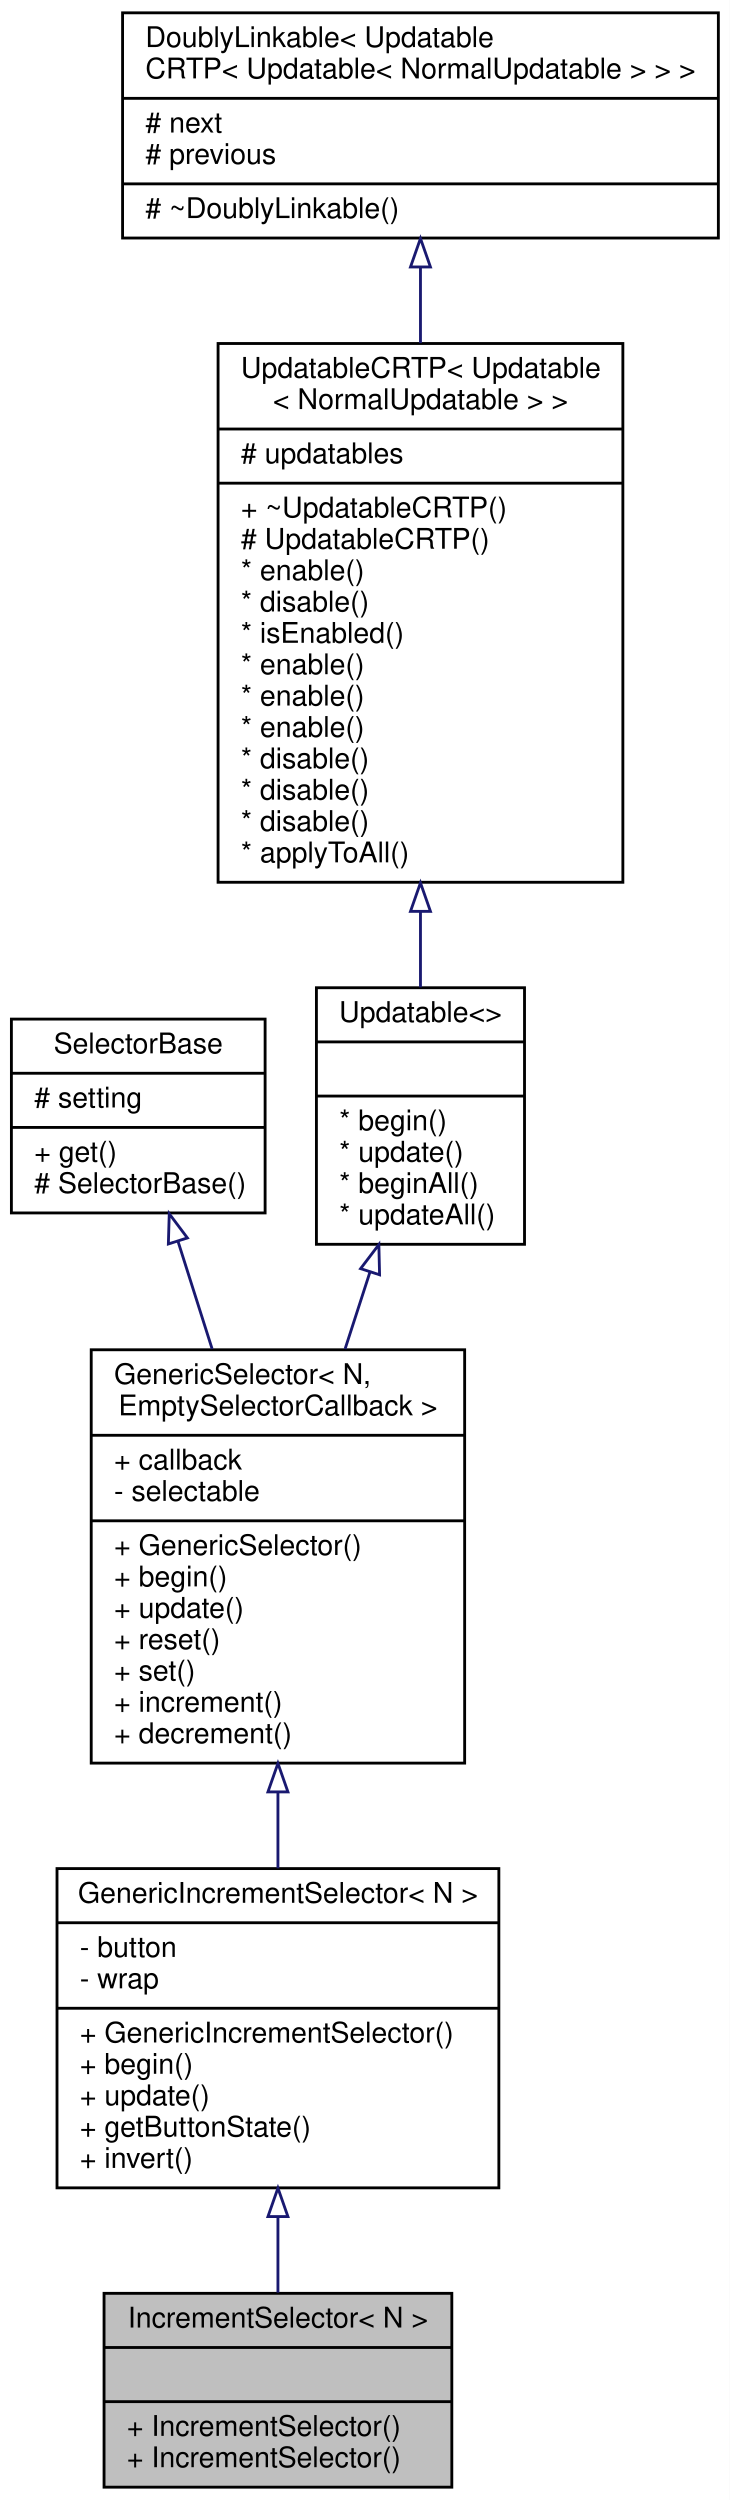
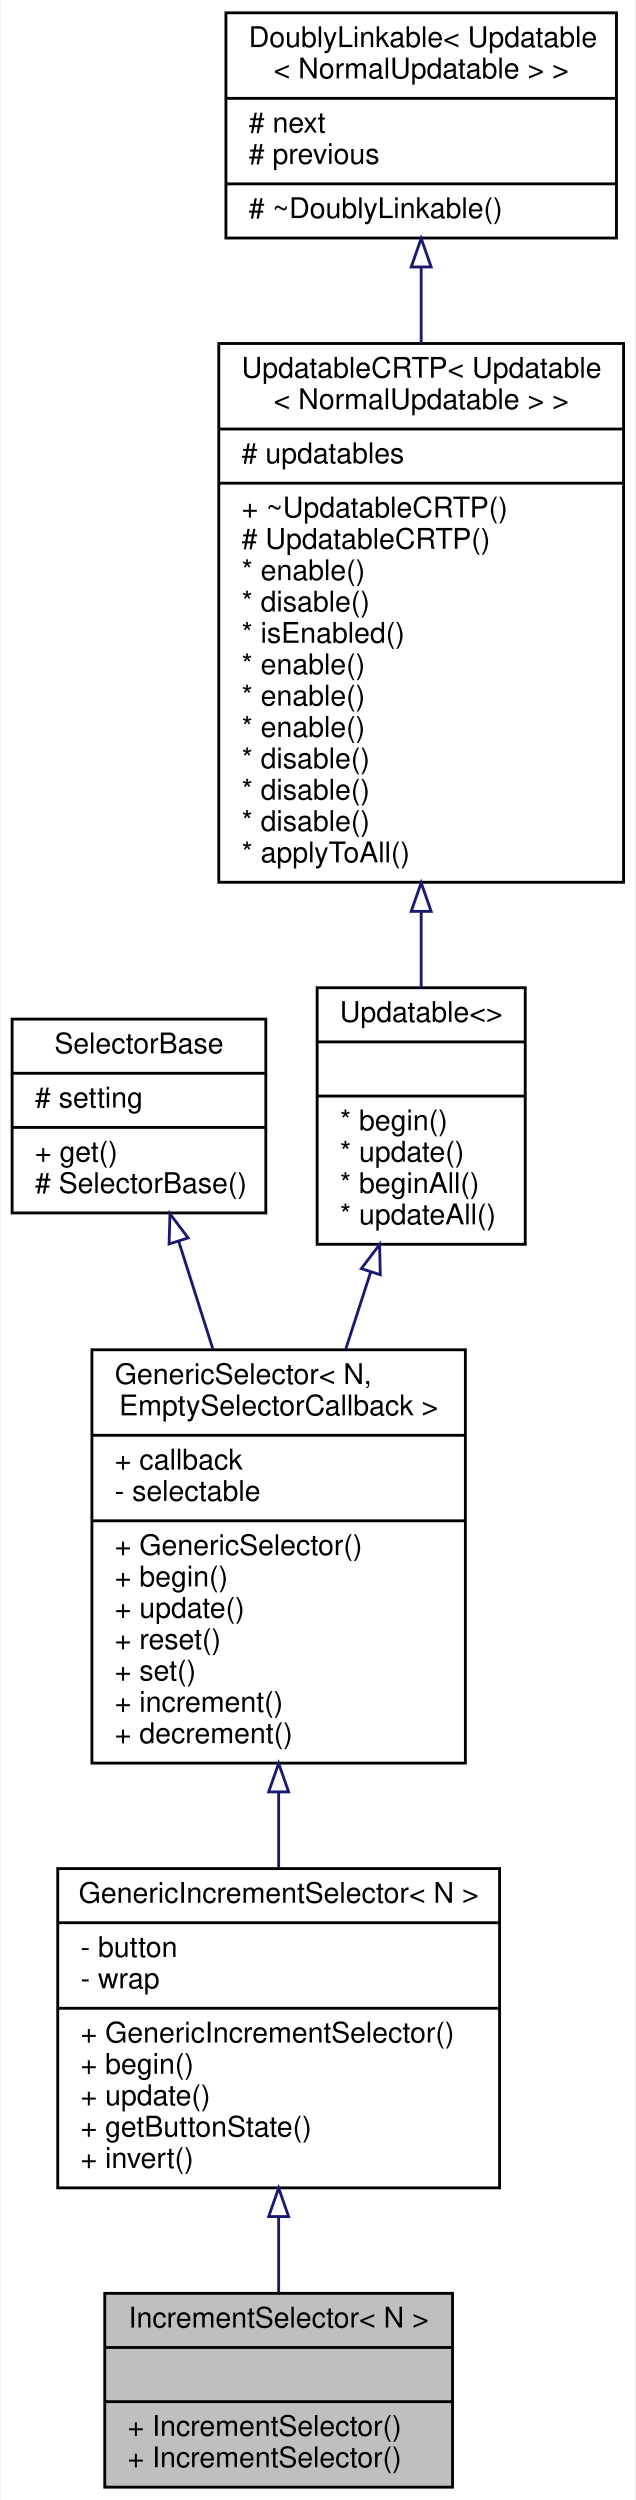
- <svg xmlns="http://www.w3.org/2000/svg" xmlns:xlink="http://www.w3.org/1999/xlink" width="256pt" height="877pt" viewBox="0.00 0.00 256.00 877.00">
+ <svg xmlns="http://www.w3.org/2000/svg" xmlns:xlink="http://www.w3.org/1999/xlink" width="223pt" height="877pt" viewBox="0.00 0.00 222.50 877.00">
  <g id="graph0" class="graph" transform="scale(1 1) rotate(0) translate(4 873)">
-     <polygon fill="#ffffff" stroke="transparent" points="-4,4 -4,-873 252,-873 252,4 -4,4" />
+     <polygon fill="#ffffff" stroke="transparent" points="-4,4 -4,-873 218.5,-873 218.5,4 -4,4" />
    <g id="node1" class="node">
      <g id="a_node1">
        <a xlink:title="Selector with one button that increments the selection.">
          <polygon fill="#bfbfbf" stroke="#000000" points="32.5,-.5 32.5,-68.5 154.5,-68.5 154.5,-.5 32.5,-.5" />
          <text text-anchor="middle" x="93.5" y="-56.5" font-family="Helvetica,sans-Serif" font-size="10.00" fill="#000000">IncrementSelector&lt; N &gt;</text>
          <polyline fill="none" stroke="#000000" points="32.5,-49.5 154.5,-49.5 " />
          <text text-anchor="middle" x="93.5" y="-37.5" font-family="Helvetica,sans-Serif" font-size="10.00" fill="#000000"> </text>
          <polyline fill="none" stroke="#000000" points="32.5,-30.5 154.5,-30.5 " />
          <text text-anchor="start" x="40.5" y="-18.5" font-family="Helvetica,sans-Serif" font-size="10.00" fill="#000000">+ IncrementSelector()</text>
          <text text-anchor="start" x="40.5" y="-7.5" font-family="Helvetica,sans-Serif" font-size="10.00" fill="#000000">+ IncrementSelector()</text>
        </a>
      </g>
    </g>
    <g id="node2" class="node">
      <g id="a_node2">
        <a xlink:href="../../d1/d94/classGenericIncrementSelector.html" target="_top" xlink:title=" ">
          <polygon fill="#ffffff" stroke="#000000" points="16,-105.5 16,-217.5 171,-217.5 171,-105.5 16,-105.5" />
          <text text-anchor="middle" x="93.5" y="-205.5" font-family="Helvetica,sans-Serif" font-size="10.00" fill="#000000">GenericIncrementSelector&lt; N &gt;</text>
          <polyline fill="none" stroke="#000000" points="16,-198.5 171,-198.5 " />
          <text text-anchor="start" x="24" y="-186.5" font-family="Helvetica,sans-Serif" font-size="10.00" fill="#000000">- button</text>
          <text text-anchor="start" x="24" y="-175.5" font-family="Helvetica,sans-Serif" font-size="10.00" fill="#000000">- wrap</text>
          <polyline fill="none" stroke="#000000" points="16,-168.5 171,-168.5 " />
          <text text-anchor="start" x="24" y="-156.5" font-family="Helvetica,sans-Serif" font-size="10.00" fill="#000000">+ GenericIncrementSelector()</text>
          <text text-anchor="start" x="24" y="-145.5" font-family="Helvetica,sans-Serif" font-size="10.00" fill="#000000">+ begin()</text>
          <text text-anchor="start" x="24" y="-134.5" font-family="Helvetica,sans-Serif" font-size="10.00" fill="#000000">+ update()</text>
          <text text-anchor="start" x="24" y="-123.5" font-family="Helvetica,sans-Serif" font-size="10.00" fill="#000000">+ getButtonState()</text>
          <text text-anchor="start" x="24" y="-112.5" font-family="Helvetica,sans-Serif" font-size="10.00" fill="#000000">+ invert()</text>
        </a>
      </g>
    </g>
    <g id="edge1" class="edge">
      <path fill="none" stroke="#191970" d="M93.5,-95.426C93.5,-86.203 93.5,-77.051 93.5,-68.753" />
      <polygon fill="none" stroke="#191970" points="90,-95.426 93.5,-105.426 97,-95.426 90,-95.426" />
    </g>
    <g id="node3" class="node">
      <g id="a_node3">
        <a xlink:href="../../d0/d04/classGenericSelector.html" target="_top" xlink:title=" ">
          <polygon fill="#ffffff" stroke="#000000" points="28,-254.5 28,-399.5 159,-399.5 159,-254.5 28,-254.5" />
          <text text-anchor="start" x="36" y="-387.5" font-family="Helvetica,sans-Serif" font-size="10.00" fill="#000000">GenericSelector&lt; N,</text>
          <text text-anchor="middle" x="93.5" y="-376.5" font-family="Helvetica,sans-Serif" font-size="10.00" fill="#000000"> EmptySelectorCallback &gt;</text>
          <polyline fill="none" stroke="#000000" points="28,-369.5 159,-369.5 " />
          <text text-anchor="start" x="36" y="-357.5" font-family="Helvetica,sans-Serif" font-size="10.00" fill="#000000">+ callback</text>
          <text text-anchor="start" x="36" y="-346.5" font-family="Helvetica,sans-Serif" font-size="10.00" fill="#000000">- selectable</text>
          <polyline fill="none" stroke="#000000" points="28,-339.5 159,-339.5 " />
          <text text-anchor="start" x="36" y="-327.5" font-family="Helvetica,sans-Serif" font-size="10.00" fill="#000000">+ GenericSelector()</text>
          <text text-anchor="start" x="36" y="-316.5" font-family="Helvetica,sans-Serif" font-size="10.00" fill="#000000">+ begin()</text>
          <text text-anchor="start" x="36" y="-305.5" font-family="Helvetica,sans-Serif" font-size="10.00" fill="#000000">+ update()</text>
          <text text-anchor="start" x="36" y="-294.5" font-family="Helvetica,sans-Serif" font-size="10.00" fill="#000000">+ reset()</text>
          <text text-anchor="start" x="36" y="-283.5" font-family="Helvetica,sans-Serif" font-size="10.00" fill="#000000">+ set()</text>
          <text text-anchor="start" x="36" y="-272.5" font-family="Helvetica,sans-Serif" font-size="10.00" fill="#000000">+ increment()</text>
          <text text-anchor="start" x="36" y="-261.5" font-family="Helvetica,sans-Serif" font-size="10.00" fill="#000000">+ decrement()</text>
        </a>
      </g>
    </g>
    <g id="edge2" class="edge">
      <path fill="none" stroke="#191970" d="M93.5,-244.247C93.5,-235.226 93.5,-226.204 93.5,-217.612" />
      <polygon fill="none" stroke="#191970" points="90,-244.409 93.5,-254.409 97,-244.409 90,-244.409" />
    </g>
    <g id="node4" class="node">
      <g id="a_node4">
        <a xlink:href="../../dc/d77/classSelectorBase.html" target="_top" xlink:title="Base class for all Selectors exposing the get method, so it can be used by display elements etc,...">
          <polygon fill="#ffffff" stroke="#000000" points="0,-447.5 0,-515.5 89,-515.5 89,-447.5 0,-447.5" />
          <text text-anchor="middle" x="44.5" y="-503.5" font-family="Helvetica,sans-Serif" font-size="10.00" fill="#000000">SelectorBase</text>
          <polyline fill="none" stroke="#000000" points="0,-496.5 89,-496.5 " />
          <text text-anchor="start" x="8" y="-484.5" font-family="Helvetica,sans-Serif" font-size="10.00" fill="#000000"># setting</text>
          <polyline fill="none" stroke="#000000" points="0,-477.5 89,-477.5 " />
          <text text-anchor="start" x="8" y="-465.5" font-family="Helvetica,sans-Serif" font-size="10.00" fill="#000000">+ get()</text>
          <text text-anchor="start" x="8" y="-454.5" font-family="Helvetica,sans-Serif" font-size="10.00" fill="#000000"># SelectorBase()</text>
        </a>
      </g>
    </g>
    <g id="edge3" class="edge">
      <path fill="none" stroke="#191970" d="M58.414,-437.627C62.16,-425.817 66.314,-412.72 70.415,-399.789" />
      <polygon fill="none" stroke="#191970" points="55.062,-436.621 55.375,-447.211 61.734,-438.738 55.062,-436.621" />
    </g>
    <g id="node5" class="node">
      <g id="a_node5">
        <a xlink:href="../../d1/d55/classAH_1_1Updatable.html" target="_top" xlink:title=" ">
          <polygon fill="#ffffff" stroke="#000000" points="107,-436.5 107,-526.5 180,-526.5 180,-436.5 107,-436.5" />
          <text text-anchor="middle" x="143.5" y="-514.5" font-family="Helvetica,sans-Serif" font-size="10.00" fill="#000000">Updatable&lt;&gt;</text>
          <polyline fill="none" stroke="#000000" points="107,-507.5 180,-507.5 " />
          <text text-anchor="middle" x="143.5" y="-495.5" font-family="Helvetica,sans-Serif" font-size="10.00" fill="#000000"> </text>
          <polyline fill="none" stroke="#000000" points="107,-488.5 180,-488.5 " />
          <text text-anchor="start" x="115" y="-476.5" font-family="Helvetica,sans-Serif" font-size="10.00" fill="#000000">* begin()</text>
          <text text-anchor="start" x="115" y="-465.5" font-family="Helvetica,sans-Serif" font-size="10.00" fill="#000000">* update()</text>
          <text text-anchor="start" x="115" y="-454.5" font-family="Helvetica,sans-Serif" font-size="10.00" fill="#000000">* beginAll()</text>
          <text text-anchor="start" x="115" y="-443.5" font-family="Helvetica,sans-Serif" font-size="10.00" fill="#000000">* updateAll()</text>
        </a>
      </g>
    </g>
    <g id="edge4" class="edge">
      <path fill="none" stroke="#191970" d="M125.778,-426.74C122.951,-418.004 119.988,-408.848 117.052,-399.774" />
      <polygon fill="none" stroke="#191970" points="122.495,-427.96 128.904,-436.397 129.154,-425.805 122.495,-427.96" />
    </g>
    <g id="node6" class="node">
      <g id="a_node6">
        <a xlink:href="../../d8/d1a/classAH_1_1UpdatableCRTP.html" target="_top" xlink:title=" ">
          <polygon fill="#ffffff" stroke="#000000" points="72.5,-563.5 72.5,-752.5 214.5,-752.5 214.5,-563.5 72.5,-563.5" />
          <text text-anchor="start" x="80.5" y="-740.5" font-family="Helvetica,sans-Serif" font-size="10.00" fill="#000000">UpdatableCRTP&lt; Updatable</text>
          <text text-anchor="middle" x="143.5" y="-729.5" font-family="Helvetica,sans-Serif" font-size="10.00" fill="#000000">&lt; NormalUpdatable &gt; &gt;</text>
          <polyline fill="none" stroke="#000000" points="72.5,-722.5 214.5,-722.5 " />
          <text text-anchor="start" x="80.5" y="-710.5" font-family="Helvetica,sans-Serif" font-size="10.00" fill="#000000"># updatables</text>
          <polyline fill="none" stroke="#000000" points="72.5,-703.5 214.5,-703.5 " />
          <text text-anchor="start" x="80.5" y="-691.5" font-family="Helvetica,sans-Serif" font-size="10.00" fill="#000000">+ ~UpdatableCRTP()</text>
          <text text-anchor="start" x="80.5" y="-680.5" font-family="Helvetica,sans-Serif" font-size="10.00" fill="#000000"># UpdatableCRTP()</text>
          <text text-anchor="start" x="80.5" y="-669.5" font-family="Helvetica,sans-Serif" font-size="10.00" fill="#000000">* enable()</text>
          <text text-anchor="start" x="80.5" y="-658.5" font-family="Helvetica,sans-Serif" font-size="10.00" fill="#000000">* disable()</text>
          <text text-anchor="start" x="80.5" y="-647.5" font-family="Helvetica,sans-Serif" font-size="10.00" fill="#000000">* isEnabled()</text>
          <text text-anchor="start" x="80.5" y="-636.5" font-family="Helvetica,sans-Serif" font-size="10.00" fill="#000000">* enable()</text>
          <text text-anchor="start" x="80.5" y="-625.5" font-family="Helvetica,sans-Serif" font-size="10.00" fill="#000000">* enable()</text>
          <text text-anchor="start" x="80.5" y="-614.5" font-family="Helvetica,sans-Serif" font-size="10.00" fill="#000000">* enable()</text>
          <text text-anchor="start" x="80.5" y="-603.5" font-family="Helvetica,sans-Serif" font-size="10.00" fill="#000000">* disable()</text>
          <text text-anchor="start" x="80.5" y="-592.5" font-family="Helvetica,sans-Serif" font-size="10.00" fill="#000000">* disable()</text>
          <text text-anchor="start" x="80.5" y="-581.5" font-family="Helvetica,sans-Serif" font-size="10.00" fill="#000000">* disable()</text>
          <text text-anchor="start" x="80.5" y="-570.5" font-family="Helvetica,sans-Serif" font-size="10.00" fill="#000000">* applyToAll()</text>
        </a>
      </g>
    </g>
    <g id="edge5" class="edge">
      <path fill="none" stroke="#191970" d="M143.5,-553.184C143.5,-543.942 143.5,-534.951 143.5,-526.636" />
      <polygon fill="none" stroke="#191970" points="140,-553.292 143.5,-563.292 147,-553.292 140,-553.292" />
    </g>
    <g id="node7" class="node">
      <g id="a_node7">
        <a xlink:href="../../d4/d23/classDoublyLinkable.html" target="_top" xlink:title=" ">
-           <polygon fill="#ffffff" stroke="#000000" points="39,-789.5 39,-868.5 248,-868.5 248,-789.5 39,-789.5" />
-           <text text-anchor="start" x="47" y="-856.5" font-family="Helvetica,sans-Serif" font-size="10.00" fill="#000000">DoublyLinkable&lt; Updatable</text>
-           <text text-anchor="middle" x="143.5" y="-845.5" font-family="Helvetica,sans-Serif" font-size="10.00" fill="#000000">CRTP&lt; Updatable&lt; NormalUpdatable &gt; &gt; &gt;</text>
-           <polyline fill="none" stroke="#000000" points="39,-838.5 248,-838.5 " />
-           <text text-anchor="start" x="47" y="-826.5" font-family="Helvetica,sans-Serif" font-size="10.00" fill="#000000"># next</text>
-           <text text-anchor="start" x="47" y="-815.5" font-family="Helvetica,sans-Serif" font-size="10.00" fill="#000000"># previous</text>
-           <polyline fill="none" stroke="#000000" points="39,-808.5 248,-808.5 " />
-           <text text-anchor="start" x="47" y="-796.5" font-family="Helvetica,sans-Serif" font-size="10.00" fill="#000000"># ~DoublyLinkable()</text>
+           <polygon fill="#ffffff" stroke="#000000" points="75,-789.5 75,-868.5 212,-868.5 212,-789.5 75,-789.5" />
+           <text text-anchor="start" x="83" y="-856.5" font-family="Helvetica,sans-Serif" font-size="10.00" fill="#000000">DoublyLinkable&lt; Updatable</text>
+           <text text-anchor="middle" x="143.5" y="-845.5" font-family="Helvetica,sans-Serif" font-size="10.00" fill="#000000">&lt; NormalUpdatable &gt; &gt;</text>
+           <polyline fill="none" stroke="#000000" points="75,-838.5 212,-838.5 " />
+           <text text-anchor="start" x="83" y="-826.5" font-family="Helvetica,sans-Serif" font-size="10.00" fill="#000000"># next</text>
+           <text text-anchor="start" x="83" y="-815.5" font-family="Helvetica,sans-Serif" font-size="10.00" fill="#000000"># previous</text>
+           <polyline fill="none" stroke="#000000" points="75,-808.5 212,-808.5 " />
+           <text text-anchor="start" x="83" y="-796.5" font-family="Helvetica,sans-Serif" font-size="10.00" fill="#000000"># ~DoublyLinkable()</text>
        </a>
      </g>
    </g>
    <g id="edge6" class="edge">
      <path fill="none" stroke="#191970" d="M143.5,-779.33C143.5,-770.868 143.5,-761.834 143.5,-752.659" />
      <polygon fill="none" stroke="#191970" points="140,-779.339 143.5,-789.339 147,-779.339 140,-779.339" />
    </g>
  </g>
</svg>
